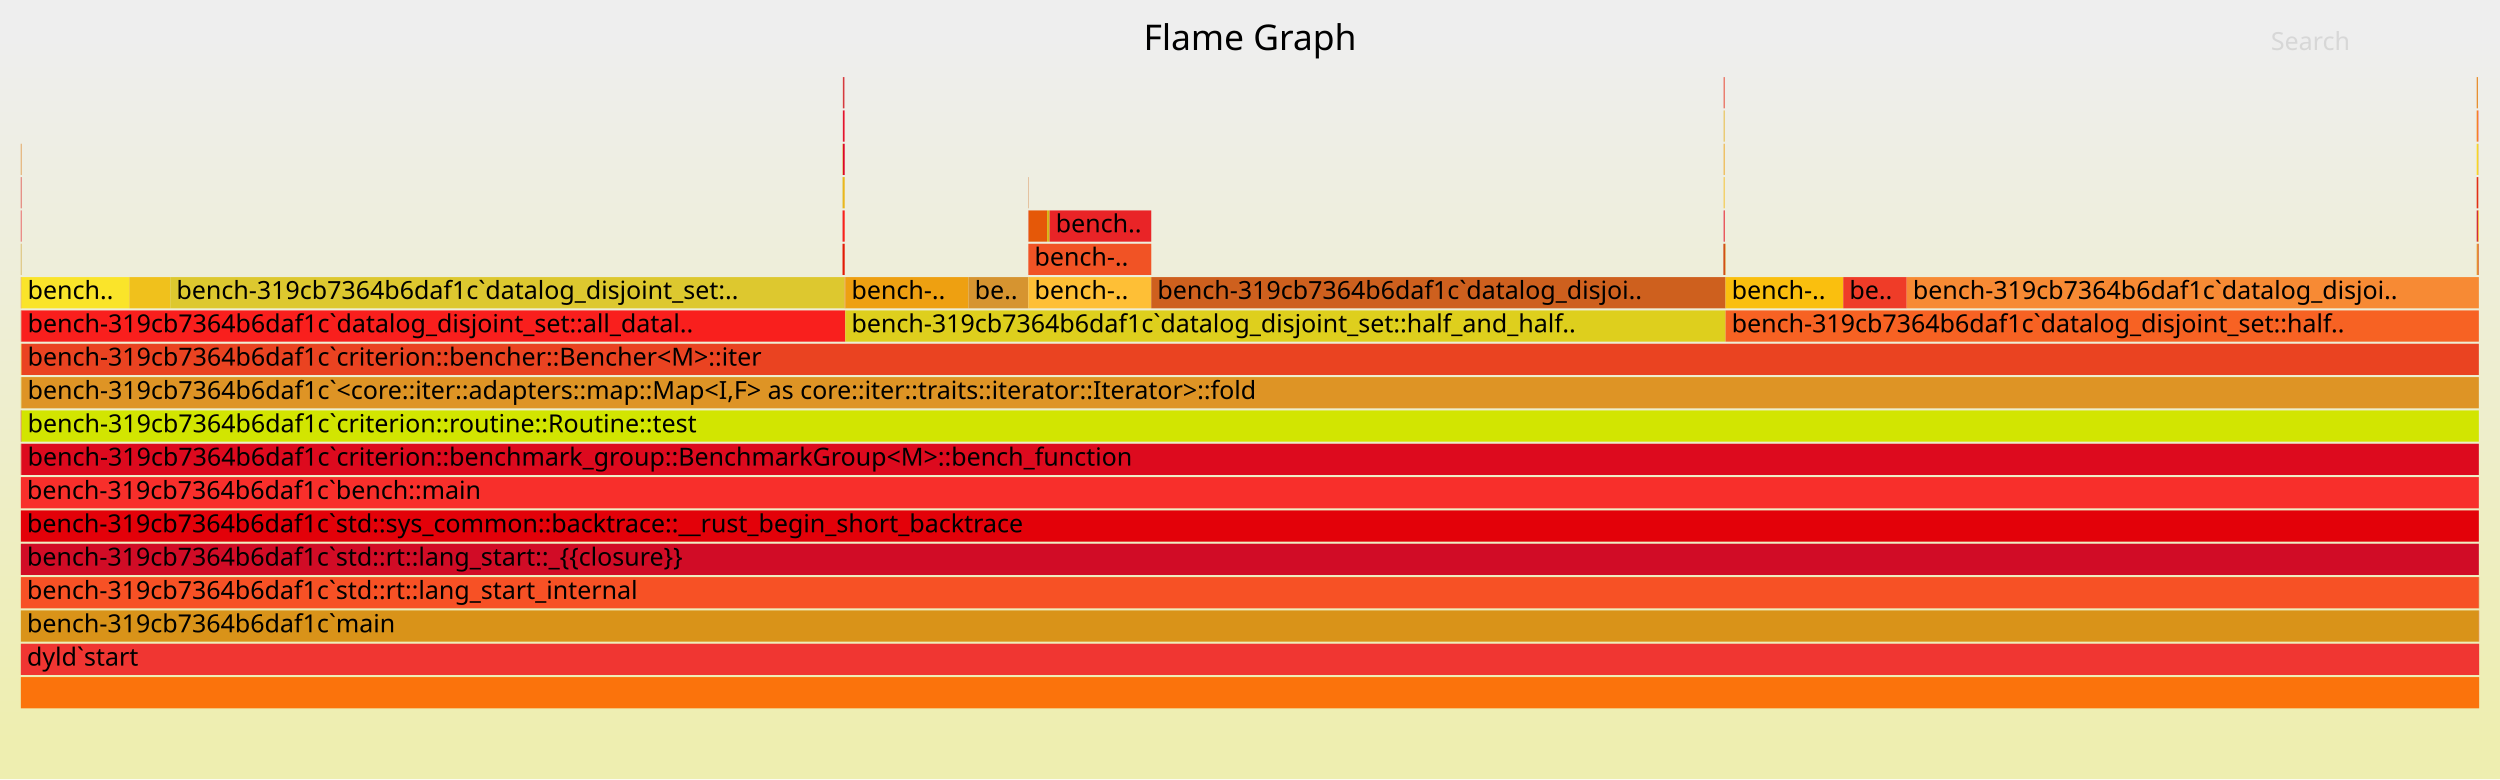
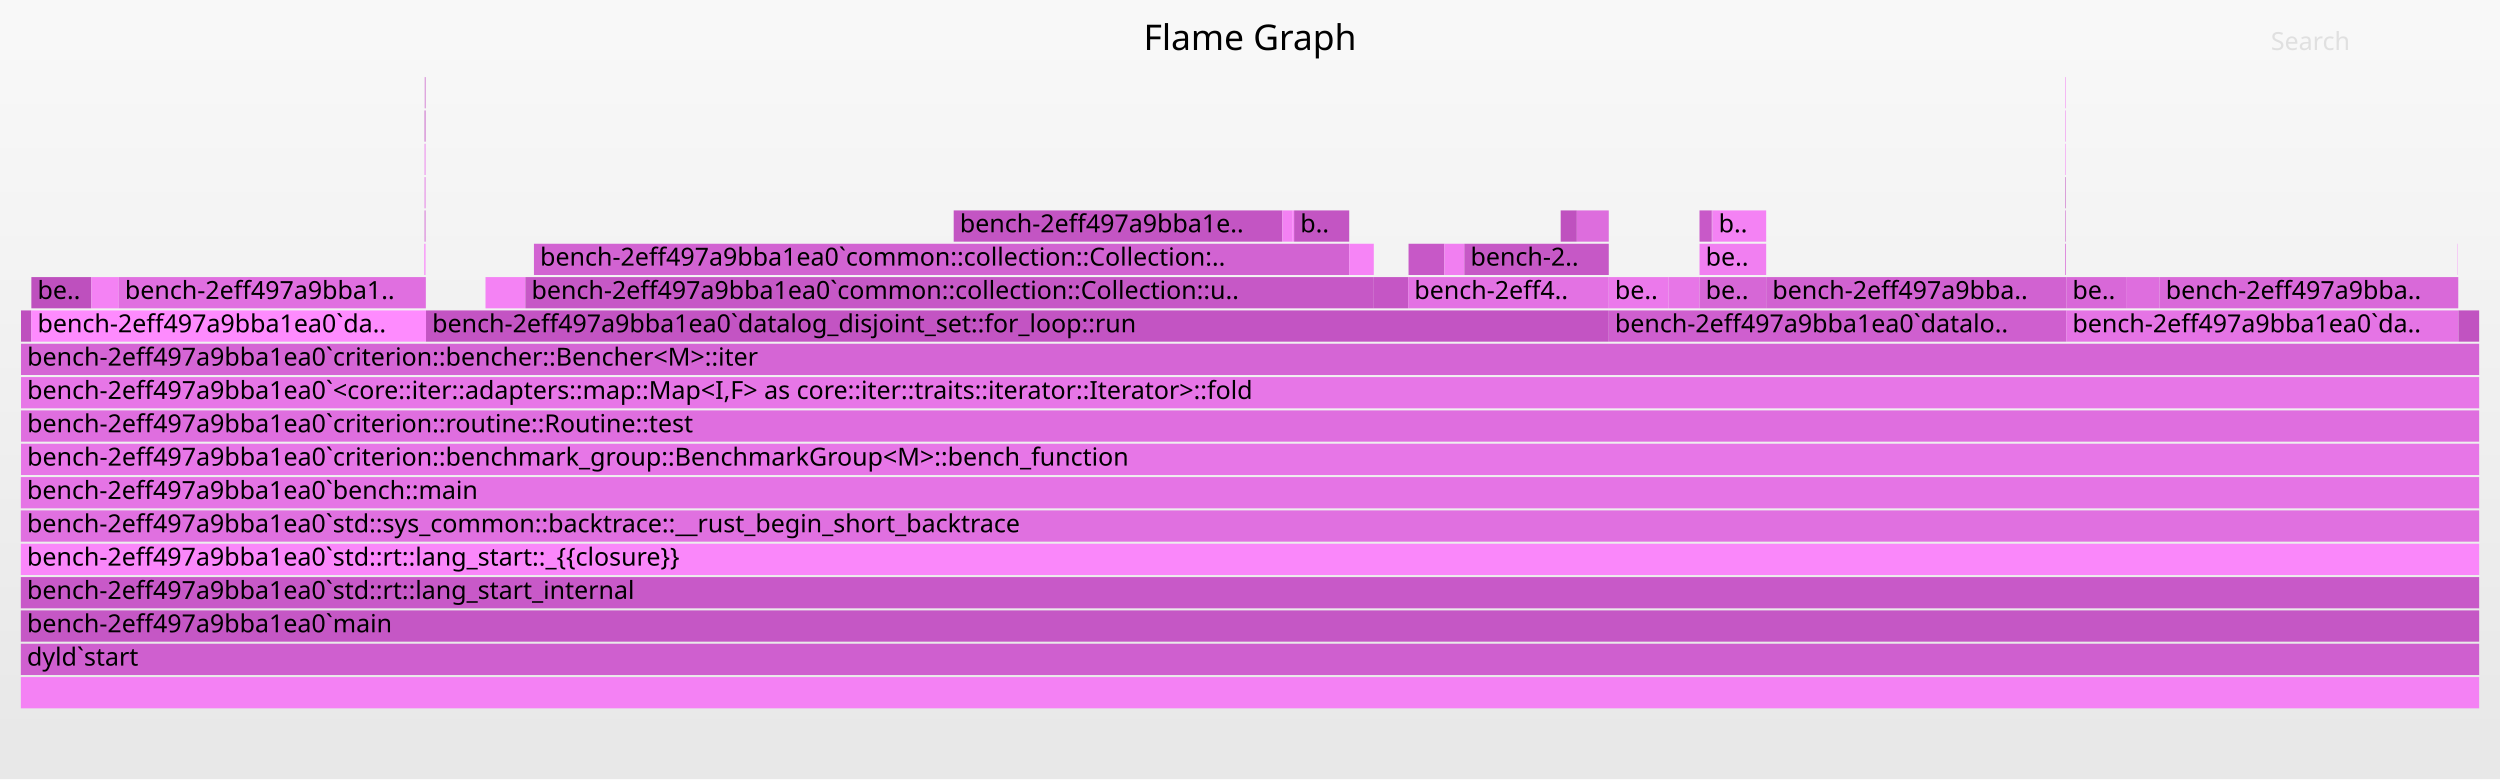
<svg xmlns="http://www.w3.org/2000/svg" xmlns:ns1="http://github.com/jonhoo/inferno" version="1.1" width="1200" height="374" viewBox="0 0 1200 374">
  <defs>
    <linearGradient id="background" y1="0" y2="1" x1="0" x2="0">
-       <stop stop-color="#eeeeee" offset="5%" />
-       <stop stop-color="#eeeeb0" offset="95%" />
+       <stop stop-color="#f8f8f8" offset="5%" />
+       <stop stop-color="#e8e8e8" offset="95%" />
    </linearGradient>
  </defs>
  <style type="text/css">
text { font-family:"Verdana"; font-size:12px; fill:rgb(0,0,0); }
#title { text-anchor:middle; font-size:17px; }
#search { opacity:0.1; cursor:pointer; }
#search:hover, #search.show { opacity:1; }
#subtitle { text-anchor:middle; font-color:rgb(160,160,160); }
#unzoom { cursor:pointer; }
#frames &gt; *:hover { stroke:black; stroke-width:0.5; cursor:pointer; }
.hide { display:none; }
.parent { opacity:0.5; }
</style>
  <rect x="0" y="0" width="100%" height="374" fill="url(#background)" />
  <text id="title" x="50%" y="24.00">Flame Graph</text>
  <text id="details" x="10" y="357.00"> </text>
  <text id="unzoom" class="hide" x="10" y="24.00">Reset Zoom</text>
  <text id="search" x="1090" y="24.00">Search</text>
  <text id="matched" x="1090" y="357.00"> </text>
-   <svg id="frames" x="10" width="1180" total_samples="7979">
-     <g>
-       <rect x="0%" y="213" width="0.025%" height="15" fill="rgb(227,0,7)" ns1:x="0" ns1:w="2" />
-       <text x="0.25%" y="223.50" />
-     </g>
-     <g>
-       <rect x="0%" y="197" width="0.025%" height="15" fill="rgb(217,0,24)" ns1:x="0" ns1:w="2" />
-       <text x="0.25%" y="207.50" />
-     </g>
-     <g>
-       <rect x="0%" y="181" width="0.025%" height="15" fill="rgb(221,193,54)" ns1:x="0" ns1:w="2" />
-       <text x="0.25%" y="191.50" />
-     </g>
-     <g>
-       <rect x="0%" y="165" width="0.025%" height="15" fill="rgb(248,212,6)" ns1:x="0" ns1:w="2" />
-       <text x="0.25%" y="175.50" />
-     </g>
-     <g>
-       <rect x="0%" y="149" width="0.025%" height="15" fill="rgb(208,68,35)" ns1:x="0" ns1:w="2" />
-       <text x="0.25%" y="159.50" />
-     </g>
-     <g>
-       <rect x="0%" y="133" width="0.025%" height="15" fill="rgb(232,128,0)" ns1:x="0" ns1:w="2" />
-       <text x="0.25%" y="143.50" />
-     </g>
-     <g>
-       <rect x="0%" y="117" width="0.025%" height="15" fill="rgb(207,160,47)" ns1:x="0" ns1:w="2" />
-       <text x="0.25%" y="127.50" />
-     </g>
-     <g>
-       <rect x="0%" y="101" width="0.025%" height="15" fill="rgb(228,23,34)" ns1:x="0" ns1:w="2" />
-       <text x="0.25%" y="111.50" />
-     </g>
-     <g>
-       <rect x="0%" y="85" width="0.025%" height="15" fill="rgb(218,30,26)" ns1:x="0" ns1:w="2" />
-       <text x="0.25%" y="95.50" />
-     </g>
-     <g>
-       <rect x="0%" y="69" width="0.025%" height="15" fill="rgb(220,122,19)" ns1:x="0" ns1:w="2" />
-       <text x="0.25%" y="79.50" />
-     </g>
-     <g>
-       <rect x="0.025%" y="133" width="4.386%" height="15" fill="rgb(250,228,42)" ns1:x="2" ns1:w="350" />
-       <text x="0.275%" y="143.50">bench..</text>
-     </g>
-     <g>
-       <rect x="4.412%" y="133" width="1.667%" height="15" fill="rgb(240,193,28)" ns1:x="352" ns1:w="133" />
-       <text x="4.662%" y="143.50" />
-     </g>
-     <g>
-       <rect x="33.425%" y="101" width="0.013%" height="15" fill="rgb(216,20,37)" ns1:x="2667" ns1:w="1" />
-       <text x="33.675%" y="111.50" />
-     </g>
-     <g>
-       <rect x="33.425%" y="85" width="0.013%" height="15" fill="rgb(206,188,39)" ns1:x="2667" ns1:w="1" />
-       <text x="33.675%" y="95.50" />
-     </g>
-     <g>
-       <rect x="33.425%" y="69" width="0.013%" height="15" fill="rgb(217,207,13)" ns1:x="2667" ns1:w="1" />
-       <text x="33.675%" y="79.50" />
-     </g>
-     <g>
-       <rect x="33.438%" y="37" width="0.013%" height="15" fill="rgb(231,73,38)" ns1:x="2668" ns1:w="1" />
-       <text x="33.688%" y="47.50" />
-     </g>
-     <g>
-       <rect x="33.438%" y="53" width="0.063%" height="15" fill="rgb(225,20,46)" ns1:x="2668" ns1:w="5" />
-       <text x="33.688%" y="63.50" />
-     </g>
-     <g>
-       <rect x="33.45%" y="37" width="0.05%" height="15" fill="rgb(210,31,41)" ns1:x="2669" ns1:w="4" />
-       <text x="33.7%" y="47.50" />
-     </g>
-     <g>
-       <rect x="6.079%" y="133" width="27.434%" height="15" fill="rgb(221,200,47)" ns1:x="485" ns1:w="2189" />
-       <text x="6.329%" y="143.50">bench-319cb7364b6daf1c`datalog_disjoint_set:..</text>
-     </g>
-     <g>
-       <rect x="33.425%" y="117" width="0.088%" height="15" fill="rgb(226,26,5)" ns1:x="2667" ns1:w="7" />
-       <text x="33.675%" y="127.50" />
-     </g>
-     <g>
-       <rect x="33.438%" y="101" width="0.075%" height="15" fill="rgb(249,33,26)" ns1:x="2668" ns1:w="6" />
-       <text x="33.688%" y="111.50" />
-     </g>
-     <g>
-       <rect x="33.438%" y="85" width="0.075%" height="15" fill="rgb(235,183,28)" ns1:x="2668" ns1:w="6" />
-       <text x="33.688%" y="95.50" />
-     </g>
-     <g>
-       <rect x="33.438%" y="69" width="0.075%" height="15" fill="rgb(221,5,38)" ns1:x="2668" ns1:w="6" />
-       <text x="33.688%" y="79.50" />
-     </g>
-     <g>
-       <rect x="33.5%" y="53" width="0.013%" height="15" fill="rgb(247,18,42)" ns1:x="2673" ns1:w="1" />
-       <text x="33.75%" y="63.50" />
-     </g>
-     <g>
-       <rect x="33.513%" y="133" width="0.013%" height="15" fill="rgb(241,131,45)" ns1:x="2674" ns1:w="1" />
-       <text x="33.763%" y="143.50" />
-     </g>
-     <g>
-       <rect x="0.025%" y="149" width="33.513%" height="15" fill="rgb(249,31,29)" ns1:x="2" ns1:w="2674" />
-       <text x="0.275%" y="159.50">bench-319cb7364b6daf1c`datalog_disjoint_set::all_datal..</text>
-     </g>
-     <g>
-       <rect x="33.526%" y="133" width="0.013%" height="15" fill="rgb(225,111,53)" ns1:x="2675" ns1:w="1" />
-       <text x="33.776%" y="143.50" />
-     </g>
-     <g>
-       <rect x="33.538%" y="133" width="5.013%" height="15" fill="rgb(238,160,17)" ns1:x="2676" ns1:w="400" />
-       <text x="33.788%" y="143.50">bench-..</text>
-     </g>
-     <g>
-       <rect x="38.551%" y="133" width="2.431%" height="15" fill="rgb(214,148,48)" ns1:x="3076" ns1:w="194" />
-       <text x="38.801%" y="143.50">be..</text>
-     </g>
-     <g>
-       <rect x="40.983%" y="101" width="0.013%" height="15" fill="rgb(232,36,49)" ns1:x="3270" ns1:w="1" />
-       <text x="41.233%" y="111.50" />
-     </g>
-     <g>
-       <rect x="40.983%" y="85" width="0.013%" height="15" fill="rgb(209,103,24)" ns1:x="3270" ns1:w="1" />
-       <text x="41.233%" y="95.50" />
-     </g>
-     <g>
-       <rect x="40.995%" y="101" width="0.752%" height="15" fill="rgb(229,88,8)" ns1:x="3271" ns1:w="60" />
-       <text x="41.245%" y="111.50" />
-     </g>
-     <g>
-       <rect x="41.747%" y="101" width="0.1%" height="15" fill="rgb(213,181,19)" ns1:x="3331" ns1:w="8" />
-       <text x="41.997%" y="111.50" />
-     </g>
-     <g>
-       <rect x="40.983%" y="133" width="5.001%" height="15" fill="rgb(254,191,54)" ns1:x="3270" ns1:w="399" />
-       <text x="41.233%" y="143.50">bench-..</text>
-     </g>
-     <g>
-       <rect x="40.983%" y="117" width="5.001%" height="15" fill="rgb(241,83,37)" ns1:x="3270" ns1:w="399" />
-       <text x="41.233%" y="127.50">bench-..</text>
-     </g>
-     <g>
-       <rect x="41.847%" y="101" width="4.136%" height="15" fill="rgb(233,36,39)" ns1:x="3339" ns1:w="330" />
-       <text x="42.097%" y="111.50">bench..</text>
-     </g>
-     <g>
-       <rect x="69.269%" y="101" width="0.038%" height="15" fill="rgb(226,3,54)" ns1:x="5527" ns1:w="3" />
-       <text x="69.519%" y="111.50" />
-     </g>
-     <g>
-       <rect x="69.269%" y="85" width="0.038%" height="15" fill="rgb(245,192,40)" ns1:x="5527" ns1:w="3" />
-       <text x="69.519%" y="95.50" />
-     </g>
-     <g>
-       <rect x="69.269%" y="69" width="0.038%" height="15" fill="rgb(238,167,29)" ns1:x="5527" ns1:w="3" />
-       <text x="69.519%" y="79.50" />
-     </g>
-     <g>
-       <rect x="69.269%" y="53" width="0.038%" height="15" fill="rgb(232,182,51)" ns1:x="5527" ns1:w="3" />
-       <text x="69.519%" y="63.50" />
-     </g>
-     <g>
-       <rect x="69.269%" y="37" width="0.038%" height="15" fill="rgb(231,60,39)" ns1:x="5527" ns1:w="3" />
-       <text x="69.519%" y="47.50" />
-     </g>
-     <g>
-       <rect x="69.257%" y="117" width="0.063%" height="15" fill="rgb(208,69,12)" ns1:x="5526" ns1:w="5" />
-       <text x="69.507%" y="127.50" />
-     </g>
-     <g>
-       <rect x="69.307%" y="101" width="0.013%" height="15" fill="rgb(235,93,37)" ns1:x="5530" ns1:w="1" />
-       <text x="69.557%" y="111.50" />
-     </g>
-     <g>
-       <rect x="69.32%" y="117" width="0.013%" height="15" fill="rgb(213,116,39)" ns1:x="5531" ns1:w="1" />
-       <text x="69.57%" y="127.50" />
-     </g>
-     <g>
-       <rect x="33.538%" y="149" width="35.806%" height="15" fill="rgb(222,207,29)" ns1:x="2676" ns1:w="2857" />
-       <text x="33.788%" y="159.50">bench-319cb7364b6daf1c`datalog_disjoint_set::half_and_half..</text>
-     </g>
-     <g>
-       <rect x="45.983%" y="133" width="23.361%" height="15" fill="rgb(206,96,30)" ns1:x="3669" ns1:w="1864" />
-       <text x="46.233%" y="143.50">bench-319cb7364b6daf1c`datalog_disjoi..</text>
-     </g>
-     <g>
-       <rect x="69.332%" y="117" width="0.013%" height="15" fill="rgb(218,138,4)" ns1:x="5532" ns1:w="1" />
-       <text x="69.582%" y="127.50" />
-     </g>
-     <g>
-       <rect x="69.344%" y="133" width="4.788%" height="15" fill="rgb(250,191,14)" ns1:x="5533" ns1:w="382" />
-       <text x="69.594%" y="143.50">bench-..</text>
-     </g>
-     <g>
-       <rect x="74.132%" y="133" width="2.582%" height="15" fill="rgb(239,60,40)" ns1:x="5915" ns1:w="206" />
-       <text x="74.382%" y="143.50">be..</text>
-     </g>
-     <g>
-       <rect x="99.9%" y="101" width="0.05%" height="15" fill="rgb(206,27,48)" ns1:x="7971" ns1:w="4" />
-       <text x="100.15%" y="111.50" />
-     </g>
-     <g>
-       <rect x="99.9%" y="85" width="0.05%" height="15" fill="rgb(225,35,8)" ns1:x="7971" ns1:w="4" />
-       <text x="100.15%" y="95.50" />
-     </g>
-     <g>
-       <rect x="99.9%" y="69" width="0.05%" height="15" fill="rgb(250,213,24)" ns1:x="7971" ns1:w="4" />
-       <text x="100.15%" y="79.50" />
-     </g>
-     <g>
-       <rect x="99.9%" y="53" width="0.05%" height="15" fill="rgb(247,123,22)" ns1:x="7971" ns1:w="4" />
-       <text x="100.15%" y="63.50" />
-     </g>
-     <g>
-       <rect x="99.9%" y="37" width="0.05%" height="15" fill="rgb(231,138,38)" ns1:x="7971" ns1:w="4" />
-       <text x="100.15%" y="47.50" />
-     </g>
-     <g>
-       <rect x="99.9%" y="117" width="0.063%" height="15" fill="rgb(231,145,46)" ns1:x="7971" ns1:w="5" />
-       <text x="100.15%" y="127.50" />
-     </g>
-     <g>
-       <rect x="99.95%" y="101" width="0.013%" height="15" fill="rgb(251,118,11)" ns1:x="7975" ns1:w="1" />
-       <text x="100.2%" y="111.50" />
-     </g>
-     <g>
-       <rect x="0%" y="293" width="99.987%" height="15" fill="rgb(217,147,25)" ns1:x="0" ns1:w="7978" />
-       <text x="0.25%" y="303.50">bench-319cb7364b6daf1c`main</text>
-     </g>
-     <g>
-       <rect x="0%" y="277" width="99.987%" height="15" fill="rgb(247,81,37)" ns1:x="0" ns1:w="7978" />
-       <text x="0.25%" y="287.50">bench-319cb7364b6daf1c`std::rt::lang_start_internal</text>
-     </g>
-     <g>
-       <rect x="0%" y="261" width="99.987%" height="15" fill="rgb(209,12,38)" ns1:x="0" ns1:w="7978" />
-       <text x="0.25%" y="271.50">bench-319cb7364b6daf1c`std::rt::lang_start::_{{closure}}</text>
-     </g>
-     <g>
-       <rect x="0%" y="245" width="99.987%" height="15" fill="rgb(227,1,9)" ns1:x="0" ns1:w="7978" />
-       <text x="0.25%" y="255.50">bench-319cb7364b6daf1c`std::sys_common::backtrace::__rust_begin_short_backtrace</text>
-     </g>
-     <g>
-       <rect x="0%" y="229" width="99.987%" height="15" fill="rgb(248,47,43)" ns1:x="0" ns1:w="7978" />
-       <text x="0.25%" y="239.50">bench-319cb7364b6daf1c`bench::main</text>
-     </g>
-     <g>
-       <rect x="0.025%" y="213" width="99.962%" height="15" fill="rgb(221,10,30)" ns1:x="2" ns1:w="7976" />
-       <text x="0.275%" y="223.50">bench-319cb7364b6daf1c`criterion::benchmark_group::BenchmarkGroup&lt;M&gt;::bench_function</text>
-     </g>
-     <g>
-       <rect x="0.025%" y="197" width="99.962%" height="15" fill="rgb(210,229,1)" ns1:x="2" ns1:w="7976" />
-       <text x="0.275%" y="207.50">bench-319cb7364b6daf1c`criterion::routine::Routine::test</text>
-     </g>
-     <g>
-       <rect x="0.025%" y="181" width="99.962%" height="15" fill="rgb(222,148,37)" ns1:x="2" ns1:w="7976" />
-       <text x="0.275%" y="191.50">bench-319cb7364b6daf1c`&lt;core::iter::adapters::map::Map&lt;I,F&gt; as core::iter::traits::iterator::Iterator&gt;::fold</text>
-     </g>
-     <g>
-       <rect x="0.025%" y="165" width="99.962%" height="15" fill="rgb(234,67,33)" ns1:x="2" ns1:w="7976" />
-       <text x="0.275%" y="175.50">bench-319cb7364b6daf1c`criterion::bencher::Bencher&lt;M&gt;::iter</text>
-     </g>
-     <g>
-       <rect x="69.344%" y="149" width="30.643%" height="15" fill="rgb(247,98,35)" ns1:x="5533" ns1:w="2445" />
-       <text x="69.594%" y="159.50">bench-319cb7364b6daf1c`datalog_disjoint_set::half..</text>
-     </g>
-     <g>
-       <rect x="76.714%" y="133" width="23.274%" height="15" fill="rgb(247,138,52)" ns1:x="6121" ns1:w="1857" />
-       <text x="76.964%" y="143.50">bench-319cb7364b6daf1c`datalog_disjoi..</text>
-     </g>
-     <g>
-       <rect x="99.962%" y="117" width="0.025%" height="15" fill="rgb(213,79,30)" ns1:x="7976" ns1:w="2" />
-       <text x="100.212%" y="127.50" />
-     </g>
-     <g>
-       <rect x="99.962%" y="101" width="0.025%" height="15" fill="rgb(246,177,23)" ns1:x="7976" ns1:w="2" />
-       <text x="100.212%" y="111.50" />
-     </g>
-     <g>
-       <rect x="99.975%" y="85" width="0.013%" height="15" fill="rgb(230,62,27)" ns1:x="7977" ns1:w="1" />
-       <text x="100.225%" y="95.50" />
-     </g>
-     <g>
-       <rect x="99.975%" y="69" width="0.013%" height="15" fill="rgb(216,154,8)" ns1:x="7977" ns1:w="1" />
-       <text x="100.225%" y="79.50" />
-     </g>
-     <g>
-       <rect x="99.975%" y="53" width="0.013%" height="15" fill="rgb(244,35,45)" ns1:x="7977" ns1:w="1" />
-       <text x="100.225%" y="63.50" />
-     </g>
-     <g>
-       <rect x="0%" y="325" width="100%" height="15" fill="rgb(251,115,12)" ns1:x="0" ns1:w="7979" />
+   <svg id="frames" x="10" width="1180" total_samples="14009">
+     <g>
+       <rect x="0.007%" y="149" width="0.421%" height="15" fill="rgb(190,80,190)" ns1:x="1" ns1:w="59" />
+       <text x="0.257%" y="159.50" />
+     </g>
+     <g>
+       <rect x="0.428%" y="133" width="2.441%" height="15" fill="rgb(190,80,190)" ns1:x="60" ns1:w="342" />
+       <text x="0.678%" y="143.50">be..</text>
+     </g>
+     <g>
+       <rect x="2.87%" y="133" width="1.114%" height="15" fill="rgb(244,130,244)" ns1:x="402" ns1:w="156" />
+       <text x="3.12%" y="143.50" />
+     </g>
+     <g>
+       <rect x="16.411%" y="117" width="0.05%" height="15" fill="rgb(250,135,250)" ns1:x="2299" ns1:w="7" />
+       <text x="16.661%" y="127.50" />
+     </g>
+     <g>
+       <rect x="16.425%" y="101" width="0.036%" height="15" fill="rgb(209,97,209)" ns1:x="2301" ns1:w="5" />
+       <text x="16.675%" y="111.50" />
+     </g>
+     <g>
+       <rect x="16.425%" y="85" width="0.036%" height="15" fill="rgb(226,113,226)" ns1:x="2301" ns1:w="5" />
+       <text x="16.675%" y="95.50" />
+     </g>
+     <g>
+       <rect x="16.425%" y="69" width="0.036%" height="15" fill="rgb(235,121,235)" ns1:x="2301" ns1:w="5" />
+       <text x="16.675%" y="79.50" />
+     </g>
+     <g>
+       <rect x="16.425%" y="53" width="0.036%" height="15" fill="rgb(196,86,196)" ns1:x="2301" ns1:w="5" />
+       <text x="16.675%" y="63.50" />
+     </g>
+     <g>
+       <rect x="16.432%" y="37" width="0.029%" height="15" fill="rgb(198,88,198)" ns1:x="2302" ns1:w="4" />
+       <text x="16.682%" y="47.50" />
+     </g>
+     <g>
+       <rect x="3.983%" y="133" width="12.492%" height="15" fill="rgb(224,111,224)" ns1:x="558" ns1:w="1750" />
+       <text x="4.233%" y="143.50">bench-2eff497a9bba1..</text>
+     </g>
+     <g>
+       <rect x="0.428%" y="149" width="16.054%" height="15" fill="rgb(254,139,254)" ns1:x="60" ns1:w="2249" />
+       <text x="0.678%" y="159.50">bench-2eff497a9bba1ea0`da..</text>
+     </g>
+     <g>
+       <rect x="18.902%" y="133" width="1.62%" height="15" fill="rgb(244,130,244)" ns1:x="2648" ns1:w="227" />
+       <text x="19.152%" y="143.50" />
+     </g>
+     <g>
+       <rect x="37.947%" y="101" width="13.37%" height="15" fill="rgb(195,85,195)" ns1:x="5316" ns1:w="1873" />
+       <text x="38.197%" y="111.50">bench-2eff497a9bba1e..</text>
+     </g>
+     <g>
+       <rect x="51.317%" y="101" width="0.4%" height="15" fill="rgb(243,129,243)" ns1:x="7189" ns1:w="56" />
+       <text x="51.567%" y="111.50" />
+     </g>
+     <g>
+       <rect x="51.717%" y="101" width="0.079%" height="15" fill="rgb(248,134,248)" ns1:x="7245" ns1:w="11" />
+       <text x="51.967%" y="111.50" />
+     </g>
+     <g>
+       <rect x="20.872%" y="117" width="33.164%" height="15" fill="rgb(210,99,210)" ns1:x="2924" ns1:w="4646" />
+       <text x="21.122%" y="127.50">bench-2eff497a9bba1ea0`common::collection::Collection:..</text>
+     </g>
+     <g>
+       <rect x="51.795%" y="101" width="2.241%" height="15" fill="rgb(195,85,195)" ns1:x="7256" ns1:w="314" />
+       <text x="52.045%" y="111.50">b..</text>
+     </g>
+     <g>
+       <rect x="20.523%" y="133" width="34.514%" height="15" fill="rgb(198,88,198)" ns1:x="2875" ns1:w="4835" />
+       <text x="20.773%" y="143.50">bench-2eff497a9bba1ea0`common::collection::Collection::u..</text>
+     </g>
+     <g>
+       <rect x="54.037%" y="117" width="0.999%" height="15" fill="rgb(246,132,246)" ns1:x="7570" ns1:w="140" />
+       <text x="54.287%" y="127.50" />
+     </g>
+     <g>
+       <rect x="55.036%" y="133" width="1.399%" height="15" fill="rgb(197,86,197)" ns1:x="7710" ns1:w="196" />
+       <text x="55.286%" y="143.50" />
+     </g>
+     <g>
+       <rect x="56.449%" y="117" width="1.456%" height="15" fill="rgb(199,88,199)" ns1:x="7908" ns1:w="204" />
+       <text x="56.699%" y="127.50" />
+     </g>
+     <g>
+       <rect x="57.906%" y="117" width="0.814%" height="15" fill="rgb(241,127,241)" ns1:x="8112" ns1:w="114" />
+       <text x="58.156%" y="127.50" />
+     </g>
+     <g>
+       <rect x="62.638%" y="101" width="0.657%" height="15" fill="rgb(191,81,191)" ns1:x="8775" ns1:w="92" />
+       <text x="62.888%" y="111.50" />
+     </g>
+     <g>
+       <rect x="16.482%" y="149" width="48.112%" height="15" fill="rgb(195,84,195)" ns1:x="2309" ns1:w="6740" />
+       <text x="16.732%" y="159.50">bench-2eff497a9bba1ea0`datalog_disjoint_set::for_loop::run</text>
+     </g>
+     <g>
+       <rect x="56.435%" y="133" width="8.159%" height="15" fill="rgb(227,114,227)" ns1:x="7906" ns1:w="1143" />
+       <text x="56.685%" y="143.50">bench-2eff4..</text>
+     </g>
+     <g>
+       <rect x="58.719%" y="117" width="5.875%" height="15" fill="rgb(198,88,198)" ns1:x="8226" ns1:w="823" />
+       <text x="58.969%" y="127.50">bench-2..</text>
+     </g>
+     <g>
+       <rect x="63.295%" y="101" width="1.299%" height="15" fill="rgb(221,109,221)" ns1:x="8867" ns1:w="182" />
+       <text x="63.545%" y="111.50" />
+     </g>
+     <g>
+       <rect x="64.594%" y="133" width="2.441%" height="15" fill="rgb(235,121,235)" ns1:x="9049" ns1:w="342" />
+       <text x="64.844%" y="143.50">be..</text>
+     </g>
+     <g>
+       <rect x="67.043%" y="133" width="1.242%" height="15" fill="rgb(231,118,231)" ns1:x="9392" ns1:w="174" />
+       <text x="67.293%" y="143.50" />
+     </g>
+     <g>
+       <rect x="68.285%" y="101" width="0.5%" height="15" fill="rgb(200,89,200)" ns1:x="9566" ns1:w="70" />
+       <text x="68.535%" y="111.50" />
+     </g>
+     <g>
+       <rect x="68.784%" y="101" width="0.029%" height="15" fill="rgb(219,106,219)" ns1:x="9636" ns1:w="4" />
+       <text x="69.034%" y="111.50" />
+     </g>
+     <g>
+       <rect x="68.285%" y="133" width="2.712%" height="15" fill="rgb(214,103,214)" ns1:x="9566" ns1:w="380" />
+       <text x="68.535%" y="143.50">be..</text>
+     </g>
+     <g>
+       <rect x="68.285%" y="117" width="2.712%" height="15" fill="rgb(241,127,241)" ns1:x="9566" ns1:w="380" />
+       <text x="68.535%" y="127.50">be..</text>
+     </g>
+     <g>
+       <rect x="68.813%" y="101" width="2.184%" height="15" fill="rgb(244,130,244)" ns1:x="9640" ns1:w="306" />
+       <text x="69.063%" y="111.50">b..</text>
+     </g>
+     <g>
+       <rect x="83.161%" y="117" width="0.029%" height="15" fill="rgb(213,101,213)" ns1:x="11650" ns1:w="4" />
+       <text x="83.411%" y="127.50" />
+     </g>
+     <g>
+       <rect x="83.168%" y="101" width="0.021%" height="15" fill="rgb(200,89,200)" ns1:x="11651" ns1:w="3" />
+       <text x="83.418%" y="111.50" />
+     </g>
+     <g>
+       <rect x="83.168%" y="85" width="0.021%" height="15" fill="rgb(191,80,191)" ns1:x="11651" ns1:w="3" />
+       <text x="83.418%" y="95.50" />
+     </g>
+     <g>
+       <rect x="83.168%" y="69" width="0.021%" height="15" fill="rgb(244,130,244)" ns1:x="11651" ns1:w="3" />
+       <text x="83.418%" y="79.50" />
+     </g>
+     <g>
+       <rect x="83.168%" y="53" width="0.021%" height="15" fill="rgb(237,123,237)" ns1:x="11651" ns1:w="3" />
+       <text x="83.418%" y="63.50" />
+     </g>
+     <g>
+       <rect x="83.168%" y="37" width="0.021%" height="15" fill="rgb(241,127,241)" ns1:x="11651" ns1:w="3" />
+       <text x="83.418%" y="47.50" />
+     </g>
+     <g>
+       <rect x="64.594%" y="149" width="18.61%" height="15" fill="rgb(207,95,207)" ns1:x="9049" ns1:w="2607" />
+       <text x="64.844%" y="159.50">bench-2eff497a9bba1ea0`datalo..</text>
+     </g>
+     <g>
+       <rect x="70.997%" y="133" width="12.206%" height="15" fill="rgb(209,98,209)" ns1:x="9946" ns1:w="1710" />
+       <text x="71.247%" y="143.50">bench-2eff497a9bba..</text>
+     </g>
+     <g>
+       <rect x="83.204%" y="133" width="2.434%" height="15" fill="rgb(216,104,216)" ns1:x="11656" ns1:w="341" />
+       <text x="83.454%" y="143.50">be..</text>
+     </g>
+     <g>
+       <rect x="85.638%" y="133" width="1.363%" height="15" fill="rgb(222,110,222)" ns1:x="11997" ns1:w="191" />
+       <text x="85.888%" y="143.50" />
+     </g>
+     <g>
+       <rect x="99.122%" y="117" width="0.014%" height="15" fill="rgb(248,134,248)" ns1:x="13886" ns1:w="2" />
+       <text x="99.372%" y="127.50" />
+     </g>
+     <g>
+       <rect x="87.001%" y="133" width="12.149%" height="15" fill="rgb(217,105,217)" ns1:x="12188" ns1:w="1702" />
+       <text x="87.251%" y="143.50">bench-2eff497a9bba..</text>
+     </g>
+     <g>
+       <rect x="83.204%" y="149" width="15.954%" height="15" fill="rgb(229,116,229)" ns1:x="11656" ns1:w="2235" />
+       <text x="83.454%" y="159.50">bench-2eff497a9bba1ea0`da..</text>
+     </g>
+     <g>
+       <rect x="0%" y="325" width="100%" height="15" fill="rgb(244,129,244)" ns1:x="0" ns1:w="14009" />
      <text x="0.25%" y="335.50" />
    </g>
    <g>
-       <rect x="0%" y="309" width="100%" height="15" fill="rgb(240,54,50)" ns1:x="0" ns1:w="7979" />
+       <rect x="0%" y="309" width="100%" height="15" fill="rgb(207,95,207)" ns1:x="0" ns1:w="14009" />
      <text x="0.25%" y="319.50">dyld`start</text>
    </g>
    <g>
-       <rect x="99.987%" y="293" width="0.013%" height="15" fill="rgb(233,84,52)" ns1:x="7978" ns1:w="1" />
-       <text x="100.237%" y="303.50" />
-     </g>
-     <g>
-       <rect x="99.987%" y="277" width="0.013%" height="15" fill="rgb(207,117,47)" ns1:x="7978" ns1:w="1" />
-       <text x="100.237%" y="287.50" />
+       <rect x="0%" y="293" width="100%" height="15" fill="rgb(197,87,197)" ns1:x="0" ns1:w="14009" />
+       <text x="0.25%" y="303.50">bench-2eff497a9bba1ea0`main</text>
+     </g>
+     <g>
+       <rect x="0%" y="277" width="100%" height="15" fill="rgb(200,89,200)" ns1:x="0" ns1:w="14009" />
+       <text x="0.25%" y="287.50">bench-2eff497a9bba1ea0`std::rt::lang_start_internal</text>
+     </g>
+     <g>
+       <rect x="0%" y="261" width="100%" height="15" fill="rgb(250,135,250)" ns1:x="0" ns1:w="14009" />
+       <text x="0.25%" y="271.50">bench-2eff497a9bba1ea0`std::rt::lang_start::_{{closure}}</text>
+     </g>
+     <g>
+       <rect x="0%" y="245" width="100%" height="15" fill="rgb(224,112,224)" ns1:x="0" ns1:w="14009" />
+       <text x="0.25%" y="255.50">bench-2eff497a9bba1ea0`std::sys_common::backtrace::__rust_begin_short_backtrace</text>
+     </g>
+     <g>
+       <rect x="0%" y="229" width="100%" height="15" fill="rgb(229,116,229)" ns1:x="0" ns1:w="14009" />
+       <text x="0.25%" y="239.50">bench-2eff497a9bba1ea0`bench::main</text>
+     </g>
+     <g>
+       <rect x="0.007%" y="213" width="99.993%" height="15" fill="rgb(231,118,231)" ns1:x="1" ns1:w="14008" />
+       <text x="0.257%" y="223.50">bench-2eff497a9bba1ea0`criterion::benchmark_group::BenchmarkGroup&lt;M&gt;::bench_function</text>
+     </g>
+     <g>
+       <rect x="0.007%" y="197" width="99.993%" height="15" fill="rgb(223,110,223)" ns1:x="1" ns1:w="14008" />
+       <text x="0.257%" y="207.50">bench-2eff497a9bba1ea0`criterion::routine::Routine::test</text>
+     </g>
+     <g>
+       <rect x="0.007%" y="181" width="99.993%" height="15" fill="rgb(231,118,231)" ns1:x="1" ns1:w="14008" />
+       <text x="0.257%" y="191.50">bench-2eff497a9bba1ea0`&lt;core::iter::adapters::map::Map&lt;I,F&gt; as core::iter::traits::iterator::Iterator&gt;::fold</text>
+     </g>
+     <g>
+       <rect x="0.007%" y="165" width="99.993%" height="15" fill="rgb(213,101,213)" ns1:x="1" ns1:w="14008" />
+       <text x="0.257%" y="175.50">bench-2eff497a9bba1ea0`criterion::bencher::Bencher&lt;M&gt;::iter</text>
+     </g>
+     <g>
+       <rect x="99.158%" y="149" width="0.842%" height="15" fill="rgb(193,83,193)" ns1:x="13891" ns1:w="118" />
+       <text x="99.408%" y="159.50" />
    </g>
  </svg>
</svg>
